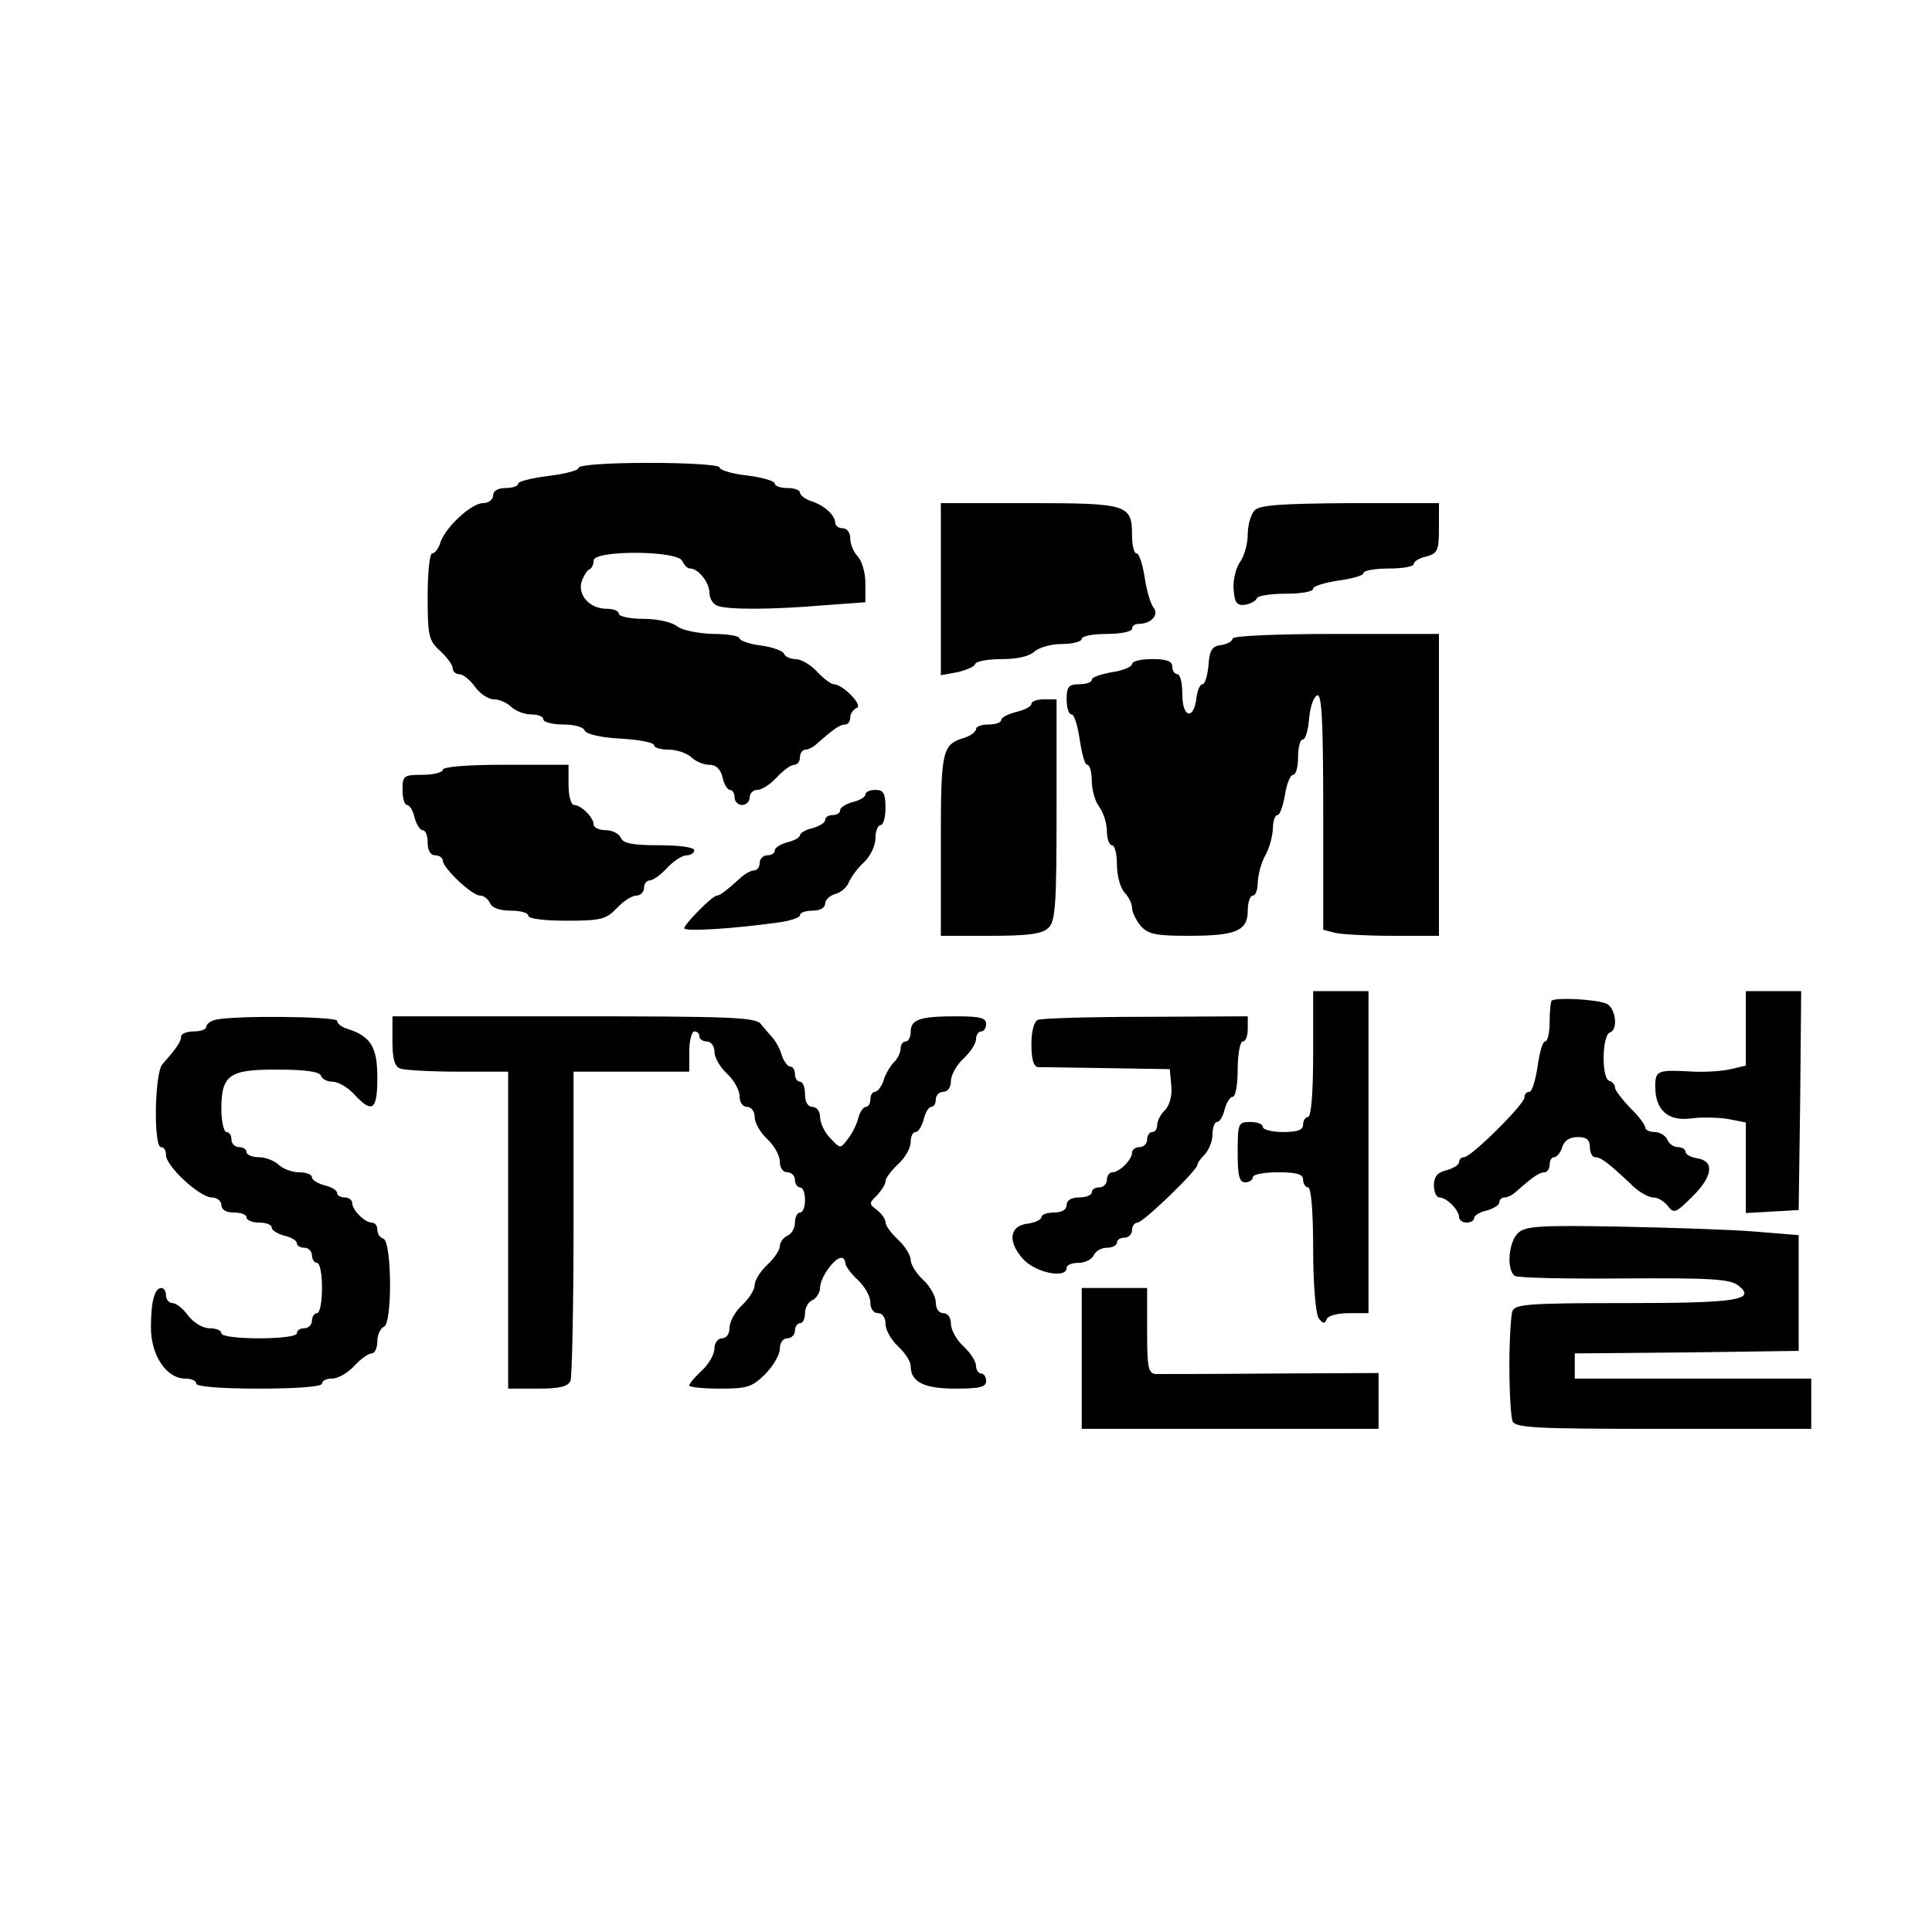
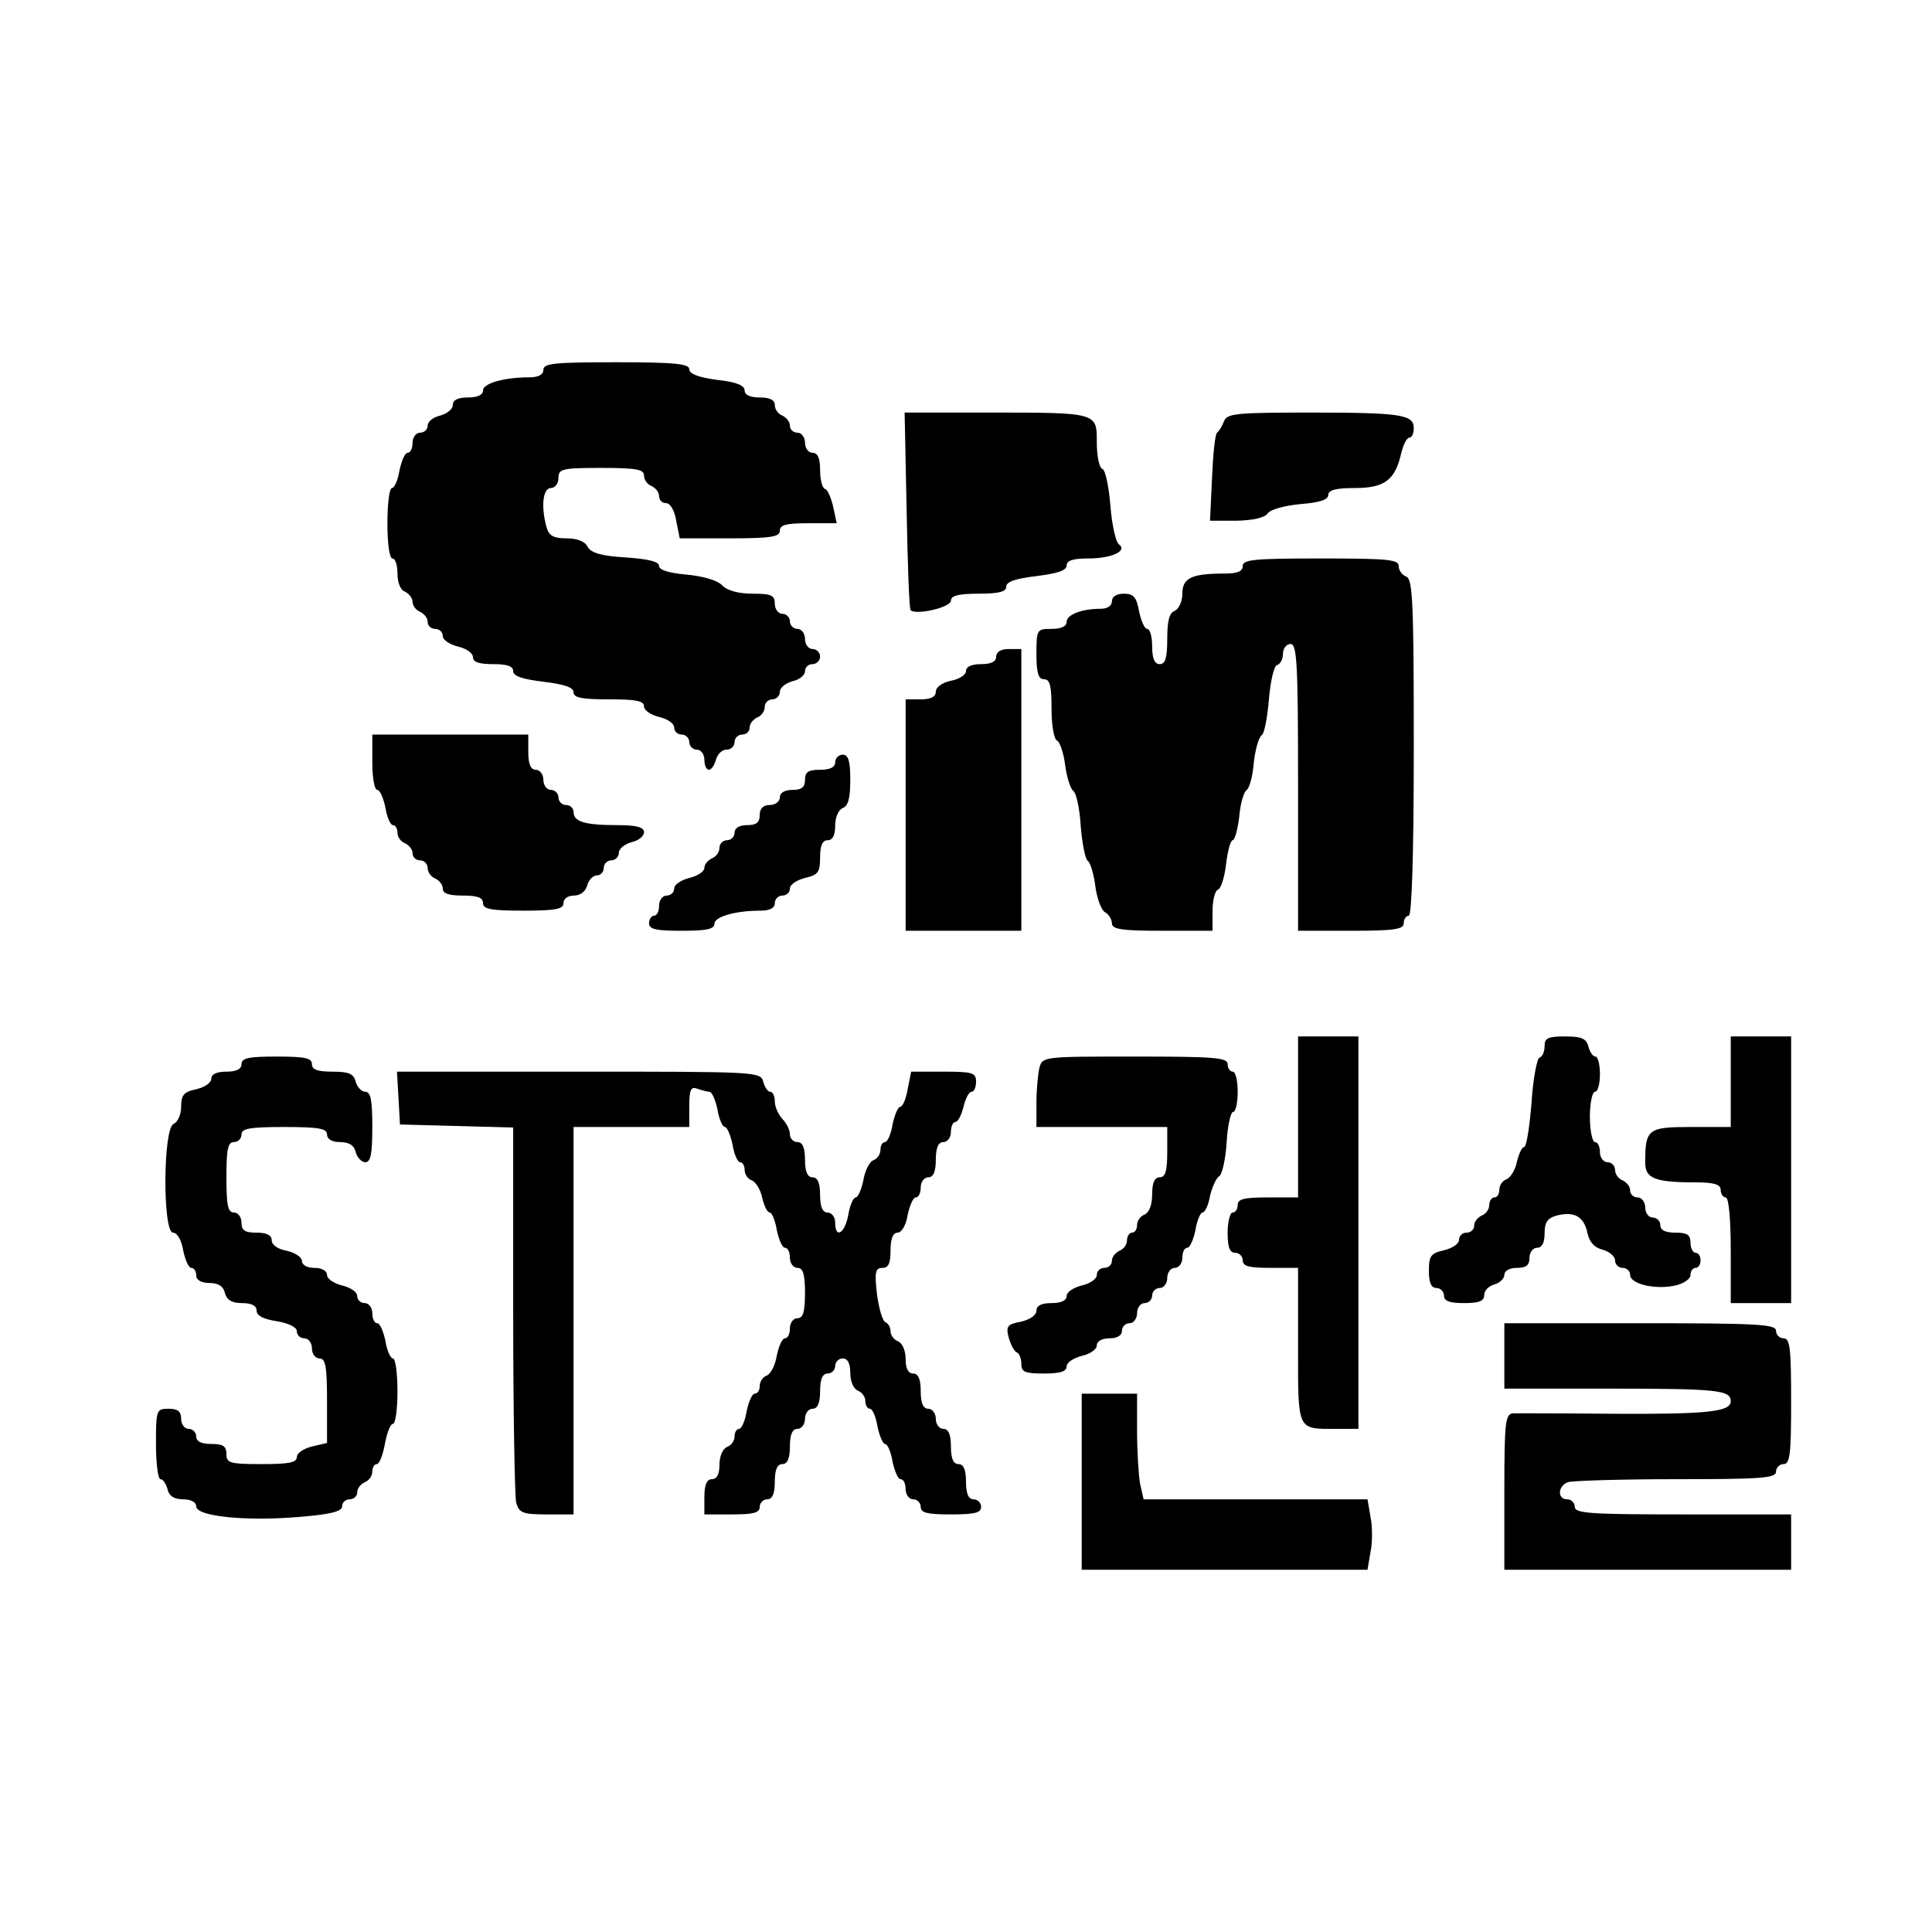
<svg xmlns="http://www.w3.org/2000/svg" version="1.0" width="384pt" height="384pt" viewBox="0 0 384 384" preserveAspectRatio="xMidYMid meet">
  <g transform="translate(0,384) scale(0.1,-0.1)" fill="#000000" stroke="none">
-     <path d="M1150 2910 c0 -5 -27 -12 -60 -16 -33 -4 -60 -11 -60 -15 0 -5 -11 -9 -25 -9 -16 0 -25 -6 -25 -15 0 -8 -9 -15 -20 -15 -23 0 -75 -48 -85 -79 -3 -11 -11 -21 -16 -21 -5 0 -9 -38 -9 -85 0 -79 2 -88 25 -109 14 -13 25 -28 25 -35 0 -6 6 -11 13 -11 7 0 21 -11 31 -25 10 -14 27 -25 38 -25 11 0 26 -7 34 -15 9 -8 26 -15 40 -15 13 0 24 -4 24 -10 0 -5 18 -10 39 -10 22 0 41 -5 43 -12 3 -7 32 -14 71 -16 37 -2 67 -8 67 -13 0 -5 13 -9 29 -9 16 0 36 -7 45 -15 8 -8 24 -15 35 -15 14 0 23 -8 27 -25 3 -14 10 -25 15 -25 5 0 9 -7 9 -15 0 -8 7 -15 15 -15 8 0 15 7 15 15 0 8 7 15 15 15 9 0 26 11 39 25 13 14 28 25 35 25 6 0 11 7 11 15 0 8 5 15 11 15 6 0 17 6 24 13 33 29 45 37 55 37 5 0 10 6 10 14 0 8 6 16 13 19 13 5 -28 47 -46 47 -5 0 -20 11 -33 25 -13 14 -32 25 -43 25 -10 0 -21 5 -23 11 -2 5 -22 13 -46 16 -23 3 -42 10 -42 14 0 5 -24 9 -52 9 -31 1 -61 7 -72 15 -11 9 -41 15 -68 15 -26 0 -48 5 -48 10 0 6 -11 10 -24 10 -34 0 -58 27 -50 54 4 11 11 23 15 24 5 2 9 10 9 18 0 21 168 20 176 -1 4 -8 10 -15 16 -15 16 0 38 -28 38 -48 0 -11 7 -23 16 -26 20 -8 107 -8 212 1 l82 6 0 38 c0 21 -7 44 -15 53 -8 8 -15 24 -15 35 0 12 -6 21 -15 21 -8 0 -15 5 -15 11 0 15 -22 35 -48 43 -12 4 -22 12 -22 17 0 5 -11 9 -25 9 -14 0 -25 4 -25 9 0 5 -25 12 -55 16 -30 3 -55 11 -55 16 0 5 -61 9 -140 9 -82 0 -140 -4 -140 -10z" />
-     <path d="M1870 2669 l0 -171 33 6 c17 4 34 11 35 16 2 6 26 10 54 10 31 0 55 6 64 15 9 8 33 15 55 15 21 0 39 5 39 10 0 6 23 10 50 10 28 0 50 5 50 10 0 6 6 10 13 10 25 0 41 18 30 32 -6 7 -14 34 -18 61 -4 26 -11 47 -16 47 -5 0 -9 16 -9 36 0 61 -8 64 -204 64 l-176 0 0 -171z" />
-     <path d="M2493 2825 c-7 -8 -13 -29 -13 -47 0 -19 -7 -44 -16 -56 -8 -12 -14 -37 -12 -55 2 -26 7 -31 23 -29 11 2 22 8 23 13 2 5 28 9 58 9 30 0 54 4 54 10 0 5 23 12 50 16 28 4 50 10 50 15 0 5 23 9 50 9 28 0 50 4 50 9 0 5 11 12 25 15 22 6 25 11 25 56 l0 50 -177 0 c-141 -1 -181 -4 -190 -15z" />
-     <path d="M2450 2571 c0 -5 -10 -11 -22 -13 -19 -2 -24 -10 -26 -40 -2 -21 -7 -38 -12 -38 -5 0 -10 -12 -12 -27 -5 -45 -28 -40 -28 6 0 23 -4 41 -10 41 -5 0 -10 7 -10 15 0 11 -11 15 -40 15 -22 0 -40 -4 -40 -10 0 -5 -18 -13 -40 -16 -22 -4 -40 -10 -40 -15 0 -5 -11 -9 -25 -9 -21 0 -25 -5 -25 -30 0 -16 4 -30 10 -30 5 0 12 -22 16 -50 4 -27 10 -50 15 -50 5 0 9 -15 9 -32 0 -18 7 -42 15 -52 8 -11 15 -32 15 -48 0 -15 5 -28 10 -28 6 0 10 -18 10 -39 0 -22 7 -46 15 -55 8 -8 15 -22 15 -30 0 -9 8 -25 17 -36 15 -17 30 -20 96 -20 94 0 117 10 117 50 0 17 5 30 10 30 6 0 10 12 10 28 1 15 7 38 15 52 8 14 14 37 15 53 0 15 4 27 9 27 5 0 11 18 15 40 3 22 11 40 16 40 6 0 10 16 10 35 0 19 4 35 9 35 6 0 11 19 13 42 2 23 9 43 16 46 9 3 12 -48 12 -231 l0 -235 23 -6 c12 -3 64 -6 115 -6 l92 0 0 300 0 300 -205 0 c-120 0 -205 -4 -205 -9z" />
-     <path d="M2050 2441 c0 -5 -13 -12 -30 -16 -16 -4 -30 -11 -30 -16 0 -5 -11 -9 -25 -9 -14 0 -25 -4 -25 -9 0 -5 -10 -13 -22 -17 -46 -14 -48 -23 -48 -213 l0 -181 99 0 c77 0 103 4 115 16 14 13 16 49 16 235 l0 219 -25 0 c-14 0 -25 -4 -25 -9z" />
-     <path d="M880 2310 c0 -5 -18 -10 -40 -10 -38 0 -40 -2 -40 -30 0 -16 4 -30 9 -30 5 0 12 -11 15 -25 4 -14 11 -25 16 -25 6 0 10 -11 10 -25 0 -16 6 -25 15 -25 8 0 15 -5 15 -10 0 -15 58 -70 74 -70 8 0 16 -7 20 -15 3 -9 19 -15 41 -15 19 0 35 -4 35 -10 0 -6 32 -10 76 -10 69 0 79 3 100 25 13 14 30 25 39 25 8 0 15 7 15 15 0 8 5 15 11 15 7 0 22 11 35 25 13 14 30 25 39 25 8 0 15 5 15 10 0 6 -30 10 -70 10 -54 0 -72 4 -76 15 -4 8 -17 15 -30 15 -13 0 -24 5 -24 11 0 14 -25 39 -39 39 -6 0 -11 18 -11 40 l0 40 -125 0 c-77 0 -125 -4 -125 -10z" />
-     <path d="M1720 2261 c0 -5 -11 -12 -25 -15 -14 -4 -25 -11 -25 -16 0 -6 -7 -10 -15 -10 -8 0 -15 -4 -15 -10 0 -5 -11 -12 -25 -16 -14 -3 -25 -10 -25 -14 0 -4 -11 -11 -25 -14 -14 -4 -25 -11 -25 -16 0 -6 -7 -10 -15 -10 -8 0 -15 -7 -15 -15 0 -8 -5 -15 -11 -15 -6 0 -17 -6 -24 -12 -31 -28 -44 -38 -50 -38 -9 0 -65 -57 -65 -65 0 -7 97 -1 183 11 26 3 47 10 47 15 0 5 11 9 25 9 15 0 25 6 25 14 0 7 9 16 20 19 11 3 23 13 27 23 4 10 17 28 30 40 13 12 23 33 23 48 0 14 5 26 10 26 6 0 10 16 10 35 0 28 -4 35 -20 35 -11 0 -20 -4 -20 -9z" />
-     <path d="M2610 1745 c0 -77 -4 -125 -10 -125 -5 0 -10 -7 -10 -15 0 -11 -11 -15 -40 -15 -22 0 -40 5 -40 10 0 6 -11 10 -25 10 -24 0 -25 -3 -25 -60 0 -47 3 -60 15 -60 8 0 15 5 15 10 0 6 23 10 50 10 38 0 50 -4 50 -15 0 -8 5 -15 10 -15 6 0 10 -48 10 -122 0 -70 5 -129 11 -138 8 -11 12 -12 16 -2 2 7 22 12 44 12 l39 0 0 320 0 320 -55 0 -55 0 0 -125z" />
-     <path d="M3470 1796 l0 -74 -30 -7 c-17 -4 -50 -6 -73 -5 -73 4 -77 3 -77 -30 0 -46 25 -69 71 -63 21 3 54 2 73 -1 l36 -7 0 -90 0 -90 53 3 52 3 3 218 2 217 -55 0 -55 0 0 -74z" />
-     <path d="M3084 1851 c-2 -2 -4 -22 -4 -43 0 -21 -4 -38 -9 -38 -5 0 -11 -22 -15 -50 -4 -27 -11 -50 -16 -50 -6 0 -10 -5 -10 -11 0 -14 -106 -119 -120 -119 -5 0 -10 -4 -10 -10 0 -5 -11 -12 -25 -16 -18 -4 -25 -13 -25 -30 0 -13 5 -24 11 -24 14 0 39 -25 39 -39 0 -6 7 -11 15 -11 8 0 15 4 15 9 0 5 11 12 25 15 14 4 25 11 25 16 0 6 5 10 11 10 6 0 17 6 24 13 33 29 45 37 55 37 5 0 10 7 10 15 0 8 4 15 9 15 5 0 13 9 16 20 4 13 15 20 31 20 17 0 24 -5 24 -20 0 -11 5 -20 10 -20 12 0 25 -10 70 -52 15 -16 36 -28 46 -28 9 0 22 -8 29 -17 12 -16 16 -14 50 20 40 40 43 70 7 75 -12 2 -22 8 -22 13 0 5 -7 9 -15 9 -9 0 -18 7 -21 15 -4 8 -15 15 -25 15 -10 0 -19 4 -19 9 0 5 -13 23 -30 39 -16 17 -30 35 -30 40 0 6 -5 12 -12 14 -15 5 -14 91 2 96 17 6 11 49 -7 57 -20 9 -102 13 -109 6z" />
-     <path d="M428 1813 c-10 -2 -18 -9 -18 -14 0 -5 -11 -9 -25 -9 -14 0 -25 -5 -25 -10 0 -10 -8 -22 -37 -55 -16 -17 -18 -165 -3 -165 6 0 10 -7 10 -16 0 -22 67 -84 91 -84 10 0 19 -7 19 -15 0 -9 9 -15 25 -15 14 0 25 -4 25 -10 0 -5 11 -10 25 -10 14 0 25 -4 25 -10 0 -5 11 -12 25 -16 14 -3 25 -10 25 -15 0 -5 7 -9 15 -9 8 0 15 -7 15 -15 0 -8 5 -15 10 -15 6 0 10 -22 10 -50 0 -27 -4 -50 -10 -50 -5 0 -10 -7 -10 -15 0 -8 -7 -15 -15 -15 -8 0 -15 -4 -15 -10 0 -6 -32 -10 -75 -10 -43 0 -75 4 -75 10 0 6 -11 10 -24 10 -13 0 -31 11 -42 25 -10 14 -24 25 -31 25 -7 0 -13 7 -13 15 0 8 -4 15 -9 15 -14 0 -21 -27 -21 -79 0 -55 31 -101 68 -101 12 0 22 -4 22 -10 0 -6 48 -10 125 -10 77 0 125 4 125 10 0 6 9 10 20 10 12 0 31 11 44 25 13 14 28 25 35 25 6 0 11 11 11 24 0 13 6 26 13 29 17 5 16 169 -1 175 -7 2 -12 10 -12 18 0 8 -5 14 -11 14 -14 0 -39 25 -39 39 0 6 -7 11 -15 11 -8 0 -15 4 -15 9 0 5 -11 12 -25 15 -14 4 -25 11 -25 16 0 6 -12 10 -26 10 -14 0 -32 7 -40 15 -9 8 -26 15 -40 15 -13 0 -24 5 -24 10 0 6 -7 10 -15 10 -8 0 -15 7 -15 15 0 8 -4 15 -10 15 -5 0 -10 21 -10 46 0 68 16 79 114 78 53 0 81 -4 84 -12 2 -7 13 -12 23 -12 11 0 30 -11 43 -25 36 -39 46 -32 46 33 0 61 -13 82 -59 97 -12 3 -21 11 -21 16 0 9 -208 11 -242 2z" />
-     <path d="M780 1771 c0 -35 4 -51 16 -55 9 -3 60 -6 115 -6 l99 0 0 -315 0 -315 59 0 c44 0 60 4 65 16 3 9 6 150 6 315 l0 299 115 0 115 0 0 40 c0 22 5 40 10 40 6 0 10 -4 10 -10 0 -5 7 -10 15 -10 8 0 15 -9 15 -20 0 -12 11 -31 25 -44 14 -13 25 -33 25 -45 0 -12 6 -21 15 -21 8 0 15 -9 15 -20 0 -12 11 -31 25 -44 14 -13 25 -33 25 -45 0 -12 6 -21 15 -21 8 0 15 -7 15 -15 0 -8 5 -15 10 -15 6 0 10 -11 10 -25 0 -14 -4 -25 -10 -25 -5 0 -10 -9 -10 -20 0 -11 -7 -23 -15 -26 -8 -4 -15 -13 -15 -21 0 -7 -11 -24 -25 -37 -14 -13 -25 -31 -25 -40 0 -9 -11 -27 -25 -40 -14 -13 -25 -33 -25 -45 0 -12 -6 -21 -15 -21 -8 0 -15 -9 -15 -20 0 -12 -11 -31 -25 -44 -14 -13 -25 -26 -25 -30 0 -3 27 -6 61 -6 54 0 64 3 90 29 16 16 29 39 29 50 0 12 6 21 15 21 8 0 15 7 15 15 0 8 5 15 10 15 6 0 10 9 10 20 0 11 7 23 15 26 8 4 15 15 15 25 0 19 28 59 42 59 5 0 8 -5 8 -10 0 -6 11 -21 25 -34 14 -13 25 -33 25 -45 0 -12 6 -21 15 -21 9 0 15 -9 15 -21 0 -12 11 -32 25 -45 14 -13 25 -30 25 -39 0 -32 27 -45 89 -45 48 0 61 3 61 15 0 8 -4 15 -10 15 -5 0 -10 7 -10 15 0 9 -11 26 -25 39 -14 13 -25 33 -25 45 0 12 -6 21 -15 21 -9 0 -15 9 -15 21 0 12 -11 32 -25 45 -14 13 -25 31 -25 40 0 9 -11 27 -25 40 -14 13 -25 28 -25 35 0 6 -8 17 -17 24 -16 12 -16 14 0 29 9 10 17 22 17 28 0 6 11 21 25 34 14 13 25 32 25 44 0 11 4 20 10 20 5 0 12 11 16 25 3 14 10 25 15 25 5 0 9 7 9 15 0 8 7 15 15 15 9 0 15 9 15 21 0 12 11 32 25 45 14 13 25 30 25 39 0 8 5 15 10 15 6 0 10 7 10 15 0 12 -13 15 -59 15 -72 0 -91 -6 -91 -31 0 -10 -4 -19 -10 -19 -5 0 -10 -6 -10 -14 0 -8 -6 -21 -14 -28 -7 -8 -17 -24 -20 -36 -4 -12 -12 -22 -17 -22 -5 0 -9 -7 -9 -15 0 -8 -4 -15 -9 -15 -5 0 -12 -10 -15 -22 -3 -13 -13 -32 -21 -42 -15 -20 -15 -19 -35 2 -11 11 -20 30 -20 42 0 11 -7 20 -15 20 -9 0 -15 9 -15 25 0 14 -4 25 -10 25 -5 0 -10 7 -10 15 0 8 -4 15 -9 15 -5 0 -13 10 -17 22 -3 12 -12 28 -18 35 -6 7 -17 19 -24 28 -11 13 -61 15 -372 15 l-360 0 0 -49z" />
-     <path d="M2063 1813 c-8 -3 -13 -23 -13 -49 0 -28 4 -44 13 -45 6 0 68 -1 137 -2 l125 -2 3 -33 c2 -19 -3 -38 -12 -48 -9 -8 -16 -22 -16 -30 0 -8 -4 -14 -10 -14 -5 0 -10 -7 -10 -15 0 -8 -7 -15 -15 -15 -8 0 -15 -5 -15 -11 0 -14 -25 -39 -39 -39 -6 0 -11 -7 -11 -15 0 -8 -7 -15 -15 -15 -8 0 -15 -4 -15 -10 0 -5 -11 -10 -25 -10 -16 0 -25 -6 -25 -15 0 -9 -9 -15 -25 -15 -14 0 -25 -4 -25 -9 0 -5 -12 -11 -27 -13 -37 -4 -41 -36 -9 -71 25 -27 86 -39 86 -17 0 6 11 10 24 10 13 0 26 7 30 15 3 8 15 15 26 15 11 0 20 5 20 10 0 6 7 10 15 10 8 0 15 7 15 15 0 8 5 15 11 15 11 0 119 104 119 115 0 4 7 13 15 21 8 9 15 26 15 40 0 13 4 24 9 24 5 0 12 11 15 25 4 14 11 25 16 25 6 0 10 25 10 55 0 30 5 55 10 55 6 0 10 11 10 25 l0 25 -202 -1 c-112 0 -209 -3 -215 -6z" />
-     <path d="M3017 1389 c-19 -18 -23 -74 -6 -85 7 -4 104 -6 218 -5 172 1 209 -1 226 -14 37 -29 -3 -35 -226 -35 -188 0 -218 -2 -223 -16 -3 -9 -6 -58 -6 -109 0 -51 3 -100 6 -109 5 -14 41 -16 300 -16 l294 0 0 50 0 50 -235 0 -235 0 0 25 0 25 223 2 222 3 0 115 0 115 -85 7 c-47 4 -169 8 -271 10 -159 3 -188 1 -202 -13z" />
-     <path d="M2150 1140 l0 -140 295 0 295 0 0 56 0 55 -212 -1 c-117 -1 -221 -1 -230 -1 -16 1 -18 12 -18 86 l0 85 -65 0 -65 0 0 -140z" />
+     <path d="M1080 3105 c0 -10 -10 -15 -29 -15 -49 0 -91 -12 -91 -26 0 -9 -11 -14 -30 -14 -20 0 -30 -5 -30 -15 0 -8 -11 -17 -25 -21 -14 -3 -25 -12 -25 -20 0 -8 -7 -14 -15 -14 -8 0 -15 -9 -15 -20 0 -11 -4 -20 -10 -20 -5 0 -12 -16 -16 -35 -3 -19 -10 -35 -15 -35 -5 0 -9 -31 -9 -70 0 -40 4 -70 10 -70 6 0 10 -14 10 -30 0 -18 6 -33 15 -36 8 -4 15 -13 15 -20 0 -8 7 -17 15 -20 8 -4 15 -12 15 -20 0 -8 7 -14 15 -14 8 0 15 -6 15 -14 0 -8 14 -17 30 -21 17 -4 30 -13 30 -21 0 -10 12 -14 40 -14 28 0 40 -4 40 -14 0 -10 19 -16 60 -21 41 -5 60 -11 60 -21 0 -11 17 -14 70 -14 54 0 70 -3 70 -14 0 -8 14 -17 30 -21 17 -4 30 -13 30 -21 0 -8 7 -14 15 -14 8 0 15 -7 15 -15 0 -8 7 -15 15 -15 8 0 15 -9 15 -20 0 -11 4 -20 9 -20 5 0 11 9 14 20 3 11 12 20 21 20 9 0 16 7 16 15 0 8 7 15 15 15 8 0 15 6 15 14 0 8 7 16 15 20 8 3 15 12 15 21 0 8 7 15 15 15 8 0 15 7 15 15 0 8 11 17 25 21 14 3 25 12 25 20 0 8 7 14 15 14 8 0 15 7 15 15 0 8 -7 15 -15 15 -8 0 -15 9 -15 20 0 11 -7 20 -15 20 -8 0 -15 7 -15 15 0 8 -7 15 -15 15 -8 0 -15 9 -15 20 0 17 -7 20 -44 20 -28 0 -51 6 -61 17 -10 10 -39 18 -71 21 -34 3 -54 9 -54 17 0 9 -22 14 -66 17 -49 3 -69 9 -76 21 -5 11 -21 17 -42 17 -26 0 -35 5 -40 23 -11 41 -7 77 9 77 8 0 15 9 15 20 0 18 7 20 85 20 70 0 85 -3 85 -15 0 -9 7 -18 15 -21 8 -4 15 -12 15 -20 0 -8 6 -14 14 -14 8 0 17 -15 20 -35 l7 -35 99 0 c82 0 100 3 100 15 0 12 13 15 56 15 l57 0 -7 33 c-4 17 -11 34 -16 35 -6 2 -10 19 -10 38 0 24 -5 34 -15 34 -8 0 -15 9 -15 20 0 11 -7 20 -15 20 -8 0 -15 6 -15 14 0 8 -7 16 -15 20 -8 3 -15 12 -15 21 0 10 -10 15 -30 15 -19 0 -30 5 -30 14 0 10 -17 17 -55 21 -37 5 -55 12 -55 21 0 11 -28 14 -145 14 -122 0 -145 -2 -145 -15z" />
+     <path d="M1802 2826 c2 -107 5 -196 8 -199 12 -10 80 6 80 19 0 10 15 14 55 14 41 0 55 4 55 14 0 10 19 16 60 21 41 5 60 11 60 21 0 10 13 14 43 14 46 0 79 15 61 28 -6 4 -14 38 -17 77 -3 38 -10 71 -16 73 -6 2 -11 25 -11 52 0 60 3 60 -213 60 l-169 0 4 -194z" />
+     <path d="M2433 3003 c-4 -10 -10 -20 -14 -23 -4 -3 -8 -43 -10 -90 l-4 -85 53 0 c34 1 56 6 62 15 5 7 32 15 64 18 39 3 56 9 56 18 0 10 15 14 53 14 59 0 80 16 92 69 4 17 11 31 16 31 5 0 9 8 9 19 0 27 -25 31 -208 31 -146 0 -163 -2 -169 -17z" />
+     <path d="M2470 2715 c0 -11 -11 -15 -37 -15 -65 0 -83 -9 -83 -40 0 -16 -7 -30 -15 -34 -11 -4 -15 -20 -15 -56 0 -38 -4 -50 -15 -50 -10 0 -15 11 -15 35 0 19 -4 35 -10 35 -5 0 -12 16 -16 35 -5 28 -11 35 -30 35 -15 0 -24 -6 -24 -15 0 -9 -9 -15 -22 -15 -39 0 -68 -12 -68 -26 0 -9 -11 -14 -30 -14 -29 0 -30 -1 -30 -50 0 -38 4 -50 15 -50 12 0 15 -13 15 -59 0 -33 5 -61 11 -63 5 -2 13 -24 16 -48 3 -25 11 -48 16 -52 6 -3 13 -35 15 -70 3 -35 9 -66 14 -69 5 -3 12 -26 15 -50 3 -24 12 -48 19 -52 8 -4 14 -15 14 -22 0 -12 19 -15 100 -15 l100 0 0 39 c0 22 5 41 11 43 6 2 13 25 16 51 3 26 9 47 13 47 4 0 10 21 13 46 2 26 9 49 14 53 6 3 13 28 15 55 3 27 10 51 16 55 5 3 11 35 14 70 3 37 10 67 16 69 7 2 12 12 12 23 0 10 7 19 15 19 13 0 15 -38 15 -285 l0 -285 105 0 c87 0 105 3 105 15 0 8 5 15 10 15 6 0 10 118 10 334 0 288 -2 335 -15 340 -8 3 -15 12 -15 21 0 13 -22 15 -155 15 -131 0 -155 -2 -155 -15z" />
+     <path d="M1980 2535 c0 -10 -10 -15 -30 -15 -19 0 -30 -5 -30 -14 0 -7 -13 -16 -30 -19 -18 -4 -30 -13 -30 -22 0 -10 -10 -15 -30 -15 l-30 0 0 -230 0 -230 115 0 115 0 0 280 0 280 -25 0 c-16 0 -25 -6 -25 -15z" />
+     <path d="M740 2325 c0 -30 4 -55 10 -55 5 0 12 -16 16 -35 3 -19 10 -35 15 -35 5 0 9 -7 9 -15 0 -9 7 -18 15 -21 8 -4 15 -12 15 -20 0 -8 7 -14 15 -14 8 0 15 -7 15 -15 0 -9 7 -18 15 -21 8 -4 15 -12 15 -20 0 -10 12 -14 40 -14 29 0 40 -4 40 -15 0 -12 16 -15 80 -15 64 0 80 3 80 15 0 9 9 15 21 15 12 0 23 8 26 20 3 11 12 20 19 20 8 0 14 7 14 15 0 8 7 15 15 15 8 0 15 7 15 15 0 8 11 17 25 21 14 3 25 12 25 20 0 10 -15 14 -54 14 -64 0 -86 7 -86 26 0 8 -7 14 -15 14 -8 0 -15 7 -15 15 0 8 -7 15 -15 15 -8 0 -15 9 -15 20 0 11 -7 20 -15 20 -10 0 -15 11 -15 35 l0 35 -155 0 -155 0 0 -55z" />
+     <path d="M1660 2325 c0 -10 -10 -15 -30 -15 -23 0 -30 -4 -30 -20 0 -15 -7 -20 -25 -20 -16 0 -25 -6 -25 -15 0 -8 -9 -15 -20 -15 -13 0 -20 -7 -20 -20 0 -15 -7 -20 -25 -20 -16 0 -25 -6 -25 -15 0 -8 -7 -15 -15 -15 -8 0 -15 -7 -15 -15 0 -9 -7 -18 -15 -21 -8 -4 -15 -12 -15 -19 0 -7 -13 -16 -30 -20 -16 -4 -30 -13 -30 -21 0 -8 -7 -14 -15 -14 -8 0 -15 -9 -15 -20 0 -11 -4 -20 -10 -20 -5 0 -10 -7 -10 -15 0 -12 14 -15 65 -15 48 0 65 3 65 14 0 14 42 26 91 26 19 0 29 5 29 15 0 8 7 15 15 15 8 0 15 6 15 14 0 8 14 17 30 21 26 6 30 11 30 41 0 24 5 34 15 34 10 0 15 10 15 29 0 16 6 31 15 35 11 4 15 20 15 56 0 38 -4 50 -15 50 -8 0 -15 -7 -15 -15z" />
+     <path d="M2580 1620 l0 -160 -60 0 c-47 0 -60 -3 -60 -15 0 -8 -4 -15 -10 -15 -5 0 -10 -18 -10 -40 0 -29 4 -40 15 -40 8 0 15 -7 15 -15 0 -12 13 -15 55 -15 l55 0 0 -154 c0 -172 -3 -166 76 -166 l44 0 0 390 0 390 -60 0 -60 0 0 -160z" />
+     <path d="M3070 1761 c0 -11 -4 -21 -10 -23 -5 -1 -13 -42 -16 -90 -4 -49 -10 -88 -15 -88 -4 0 -10 -13 -14 -29 -3 -16 -13 -32 -21 -35 -8 -3 -14 -12 -14 -21 0 -8 -4 -15 -10 -15 -5 0 -10 -7 -10 -15 0 -9 -7 -18 -15 -21 -8 -4 -15 -12 -15 -20 0 -8 -7 -14 -15 -14 -8 0 -15 -6 -15 -14 0 -8 -13 -17 -30 -21 -26 -6 -30 -11 -30 -41 0 -24 5 -34 15 -34 8 0 15 -7 15 -15 0 -11 11 -15 40 -15 30 0 40 4 40 16 0 9 9 18 20 21 11 3 20 12 20 19 0 8 10 14 25 14 18 0 25 5 25 20 0 11 7 20 15 20 10 0 15 10 15 29 0 22 6 30 24 35 35 9 54 -2 61 -34 4 -19 14 -30 31 -34 13 -4 24 -13 24 -21 0 -8 7 -15 15 -15 8 0 15 -6 15 -14 0 -18 50 -30 90 -21 17 4 30 13 30 21 0 8 5 14 10 14 6 0 10 7 10 15 0 8 -4 15 -10 15 -5 0 -10 9 -10 20 0 16 -7 20 -30 20 -20 0 -30 5 -30 15 0 8 -7 15 -15 15 -8 0 -15 9 -15 20 0 11 -7 20 -15 20 -8 0 -15 6 -15 14 0 8 -7 16 -15 20 -8 3 -15 12 -15 21 0 8 -7 15 -15 15 -8 0 -15 9 -15 20 0 11 -4 20 -10 20 -5 0 -10 23 -10 50 0 28 5 50 10 50 6 0 10 16 10 35 0 19 -4 35 -9 35 -5 0 -11 9 -14 20 -4 16 -14 20 -46 20 -34 0 -41 -3 -41 -19z" />
+     <path d="M3440 1690 l0 -90 -79 0 c-86 0 -91 -4 -91 -71 0 -31 19 -39 98 -39 39 0 52 -4 52 -15 0 -8 5 -15 10 -15 6 0 10 -42 10 -105 l0 -105 60 0 60 0 0 265 0 265 -60 0 -60 0 0 -90z" />
+     <path d="M480 1725 c0 -10 -10 -15 -30 -15 -19 0 -30 -5 -30 -14 0 -8 -13 -17 -30 -21 -25 -5 -30 -12 -30 -35 0 -16 -7 -30 -15 -34 -21 -8 -22 -216 -1 -216 8 0 17 -15 20 -35 4 -19 11 -35 16 -35 6 0 10 -7 10 -15 0 -9 10 -15 26 -15 17 0 28 -6 31 -20 4 -14 14 -20 34 -20 19 0 29 -5 29 -15 0 -10 14 -17 40 -21 24 -4 40 -12 40 -20 0 -8 7 -14 15 -14 8 0 15 -9 15 -20 0 -11 7 -20 15 -20 12 0 15 -16 15 -84 l0 -84 -30 -7 c-16 -4 -30 -13 -30 -21 0 -11 -16 -14 -70 -14 -63 0 -70 2 -70 20 0 16 -7 20 -30 20 -20 0 -30 5 -30 15 0 8 -7 15 -15 15 -8 0 -15 9 -15 20 0 15 -7 20 -25 20 -24 0 -25 -2 -25 -70 0 -38 4 -70 9 -70 5 0 11 -9 14 -20 3 -14 14 -20 31 -20 16 0 26 -6 26 -14 0 -20 98 -30 205 -21 62 5 85 11 85 21 0 8 7 14 15 14 8 0 15 6 15 14 0 8 7 16 15 20 8 3 15 12 15 21 0 8 4 15 9 15 5 0 12 18 16 40 4 22 11 40 16 40 5 0 9 29 9 65 0 36 -4 65 -9 65 -5 0 -12 16 -15 35 -4 19 -11 35 -16 35 -6 0 -10 9 -10 20 0 11 -7 20 -15 20 -8 0 -15 6 -15 14 0 8 -13 17 -30 21 -16 4 -30 13 -30 21 0 8 -10 14 -25 14 -15 0 -25 6 -25 14 0 7 -13 16 -30 20 -18 3 -30 12 -30 21 0 10 -10 15 -30 15 -23 0 -30 4 -30 20 0 11 -7 20 -15 20 -12 0 -15 14 -15 70 0 56 3 70 15 70 8 0 15 7 15 15 0 12 16 15 85 15 69 0 85 -3 85 -15 0 -9 10 -15 26 -15 17 0 28 -6 31 -20 3 -11 12 -20 19 -20 11 0 14 17 14 70 0 53 -3 70 -14 70 -7 0 -16 9 -19 20 -4 16 -14 20 -46 20 -30 0 -41 4 -41 15 0 12 -14 15 -70 15 -56 0 -70 -3 -70 -15z" />
+     <path d="M2066 1718 c-3 -13 -6 -44 -6 -70 l0 -48 130 0 130 0 0 -50 c0 -38 -4 -50 -15 -50 -10 0 -15 -10 -15 -34 0 -21 -6 -36 -15 -40 -8 -3 -15 -12 -15 -21 0 -8 -4 -15 -10 -15 -5 0 -10 -7 -10 -15 0 -9 -7 -18 -15 -21 -8 -4 -15 -12 -15 -20 0 -8 -7 -14 -15 -14 -8 0 -15 -6 -15 -14 0 -8 -13 -17 -30 -21 -16 -4 -30 -13 -30 -21 0 -9 -11 -14 -30 -14 -20 0 -30 -5 -30 -15 0 -9 -13 -18 -31 -22 -27 -5 -30 -9 -24 -32 4 -14 11 -27 16 -29 5 -2 9 -12 9 -23 0 -16 7 -19 45 -19 32 0 45 4 45 14 0 8 14 17 30 21 17 4 30 13 30 21 0 8 10 14 25 14 16 0 25 6 25 15 0 8 7 15 15 15 8 0 15 9 15 20 0 11 7 20 15 20 8 0 15 7 15 15 0 8 7 15 15 15 8 0 15 9 15 20 0 11 7 20 15 20 8 0 15 9 15 20 0 11 4 20 10 20 5 0 12 16 16 35 3 19 10 35 14 35 5 0 12 15 15 33 4 17 12 35 18 39 6 3 13 34 15 67 2 34 8 61 13 61 5 0 9 18 9 40 0 22 -4 40 -10 40 -5 0 -10 7 -10 15 0 13 -27 15 -184 15 -182 0 -184 0 -190 -22z" />
+     <path d="M792 1658 l3 -53 113 -3 112 -3 0 -362 c0 -199 3 -372 6 -384 6 -20 13 -23 60 -23 l54 0 0 385 0 385 115 0 115 0 0 41 c0 33 3 40 16 35 9 -3 20 -6 24 -6 5 0 12 -16 16 -35 3 -19 10 -35 15 -35 4 0 11 -16 15 -35 3 -19 10 -35 15 -35 5 0 9 -7 9 -15 0 -9 6 -18 14 -21 8 -3 18 -19 21 -35 4 -16 10 -29 15 -29 4 0 11 -16 14 -35 4 -19 11 -35 16 -35 6 0 10 -9 10 -20 0 -11 7 -20 15 -20 11 0 15 -12 15 -50 0 -38 -4 -50 -15 -50 -8 0 -15 -9 -15 -20 0 -11 -4 -20 -10 -20 -5 0 -12 -15 -16 -34 -3 -19 -12 -37 -20 -40 -8 -3 -14 -12 -14 -21 0 -8 -4 -15 -10 -15 -5 0 -12 -16 -16 -35 -3 -19 -10 -35 -15 -35 -5 0 -9 -7 -9 -15 0 -9 -7 -18 -15 -21 -9 -4 -15 -19 -15 -35 0 -19 -5 -29 -15 -29 -10 0 -15 -11 -15 -35 l0 -35 55 0 c42 0 55 3 55 15 0 8 7 15 15 15 10 0 15 11 15 35 0 24 5 35 15 35 10 0 15 11 15 35 0 24 5 35 15 35 8 0 15 9 15 20 0 11 7 20 15 20 10 0 15 11 15 35 0 24 5 35 15 35 8 0 15 7 15 15 0 8 7 15 15 15 10 0 15 -10 15 -29 0 -16 6 -31 15 -35 8 -3 15 -12 15 -21 0 -8 4 -15 9 -15 5 0 12 -16 15 -35 4 -19 11 -35 15 -35 5 0 12 -16 15 -35 4 -19 11 -35 16 -35 6 0 10 -9 10 -20 0 -11 7 -20 15 -20 8 0 15 -7 15 -15 0 -12 13 -15 60 -15 47 0 60 3 60 15 0 8 -7 15 -15 15 -10 0 -15 11 -15 35 0 24 -5 35 -15 35 -10 0 -15 11 -15 35 0 24 -5 35 -15 35 -8 0 -15 9 -15 20 0 11 -7 20 -15 20 -10 0 -15 11 -15 35 0 24 -5 35 -15 35 -10 0 -15 10 -15 29 0 16 -6 31 -15 35 -8 3 -15 12 -15 20 0 8 -5 16 -10 18 -6 2 -13 27 -17 56 -5 44 -3 52 11 52 12 0 16 9 16 35 0 23 5 35 14 35 8 0 17 15 20 35 4 19 11 35 16 35 6 0 10 9 10 20 0 11 7 20 15 20 10 0 15 11 15 35 0 24 5 35 15 35 8 0 15 9 15 20 0 11 4 20 9 20 5 0 12 14 16 30 4 17 11 30 16 30 5 0 9 9 9 20 0 18 -7 20 -65 20 l-64 0 -7 -35 c-3 -19 -10 -35 -15 -35 -4 0 -11 -16 -15 -35 -3 -19 -10 -35 -15 -35 -5 0 -9 -7 -9 -15 0 -9 -6 -18 -14 -21 -8 -3 -17 -21 -20 -40 -4 -19 -11 -34 -15 -34 -5 0 -12 -16 -15 -35 -7 -37 -26 -48 -26 -15 0 11 -7 20 -15 20 -10 0 -15 11 -15 35 0 24 -5 35 -15 35 -10 0 -15 11 -15 35 0 24 -5 35 -15 35 -8 0 -15 7 -15 16 0 8 -7 22 -15 30 -8 9 -15 24 -15 35 0 10 -4 19 -9 19 -5 0 -11 9 -14 20 -5 20 -14 20 -367 20 l-361 0 3 -52z" />
+     <path d="M2990 1145 l0 -65 209 0 c215 0 241 -3 241 -25 0 -21 -45 -26 -234 -25 -100 1 -189 1 -198 1 -16 -1 -18 -15 -18 -156 l0 -155 285 0 285 0 0 55 0 55 -215 0 c-184 0 -215 2 -215 15 0 8 -7 15 -15 15 -20 0 -19 26 1 34 9 3 105 6 215 6 170 0 199 2 199 15 0 8 7 15 15 15 13 0 15 21 15 125 0 104 -2 125 -15 125 -8 0 -15 7 -15 15 0 13 -37 15 -270 15 l-270 0 0 -65z" />
+     <path d="M2150 895 l0 -175 284 0 284 0 6 35 c4 19 4 51 0 70 l-6 35 -223 0 -222 0 -7 31 c-3 17 -6 65 -6 105 l0 74 -55 0 -55 0 0 -175z" />
  </g>
</svg>
